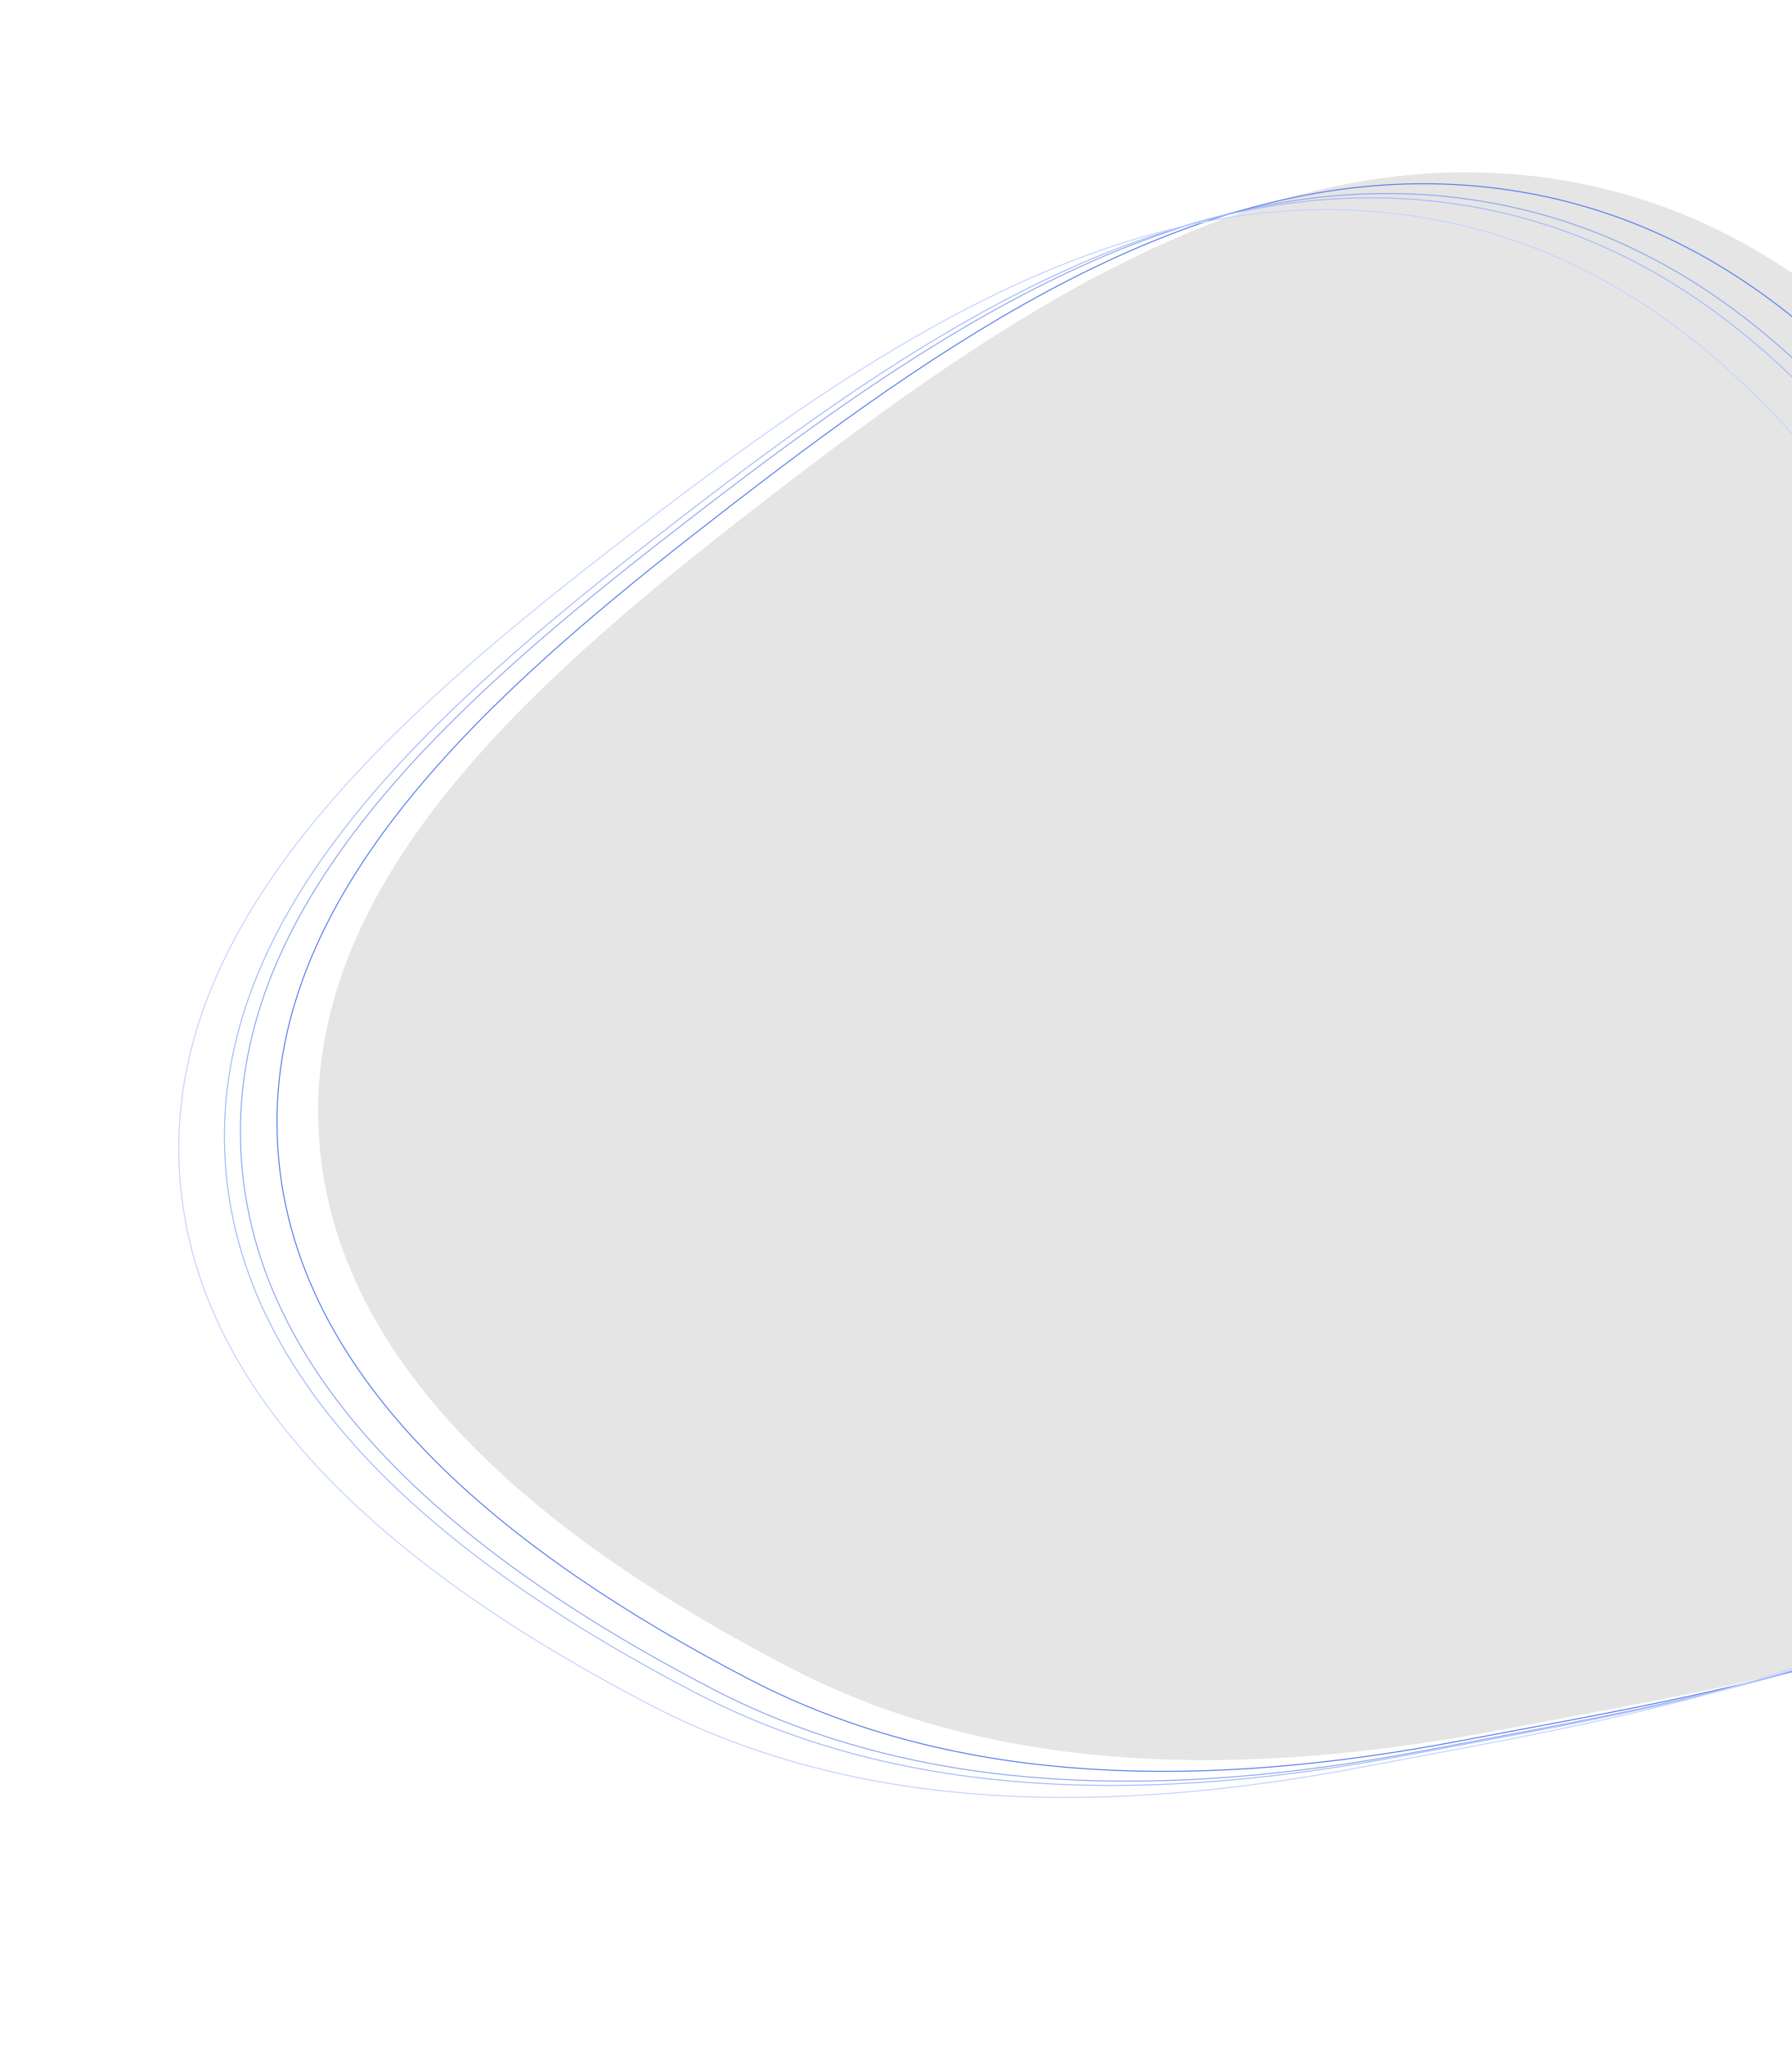
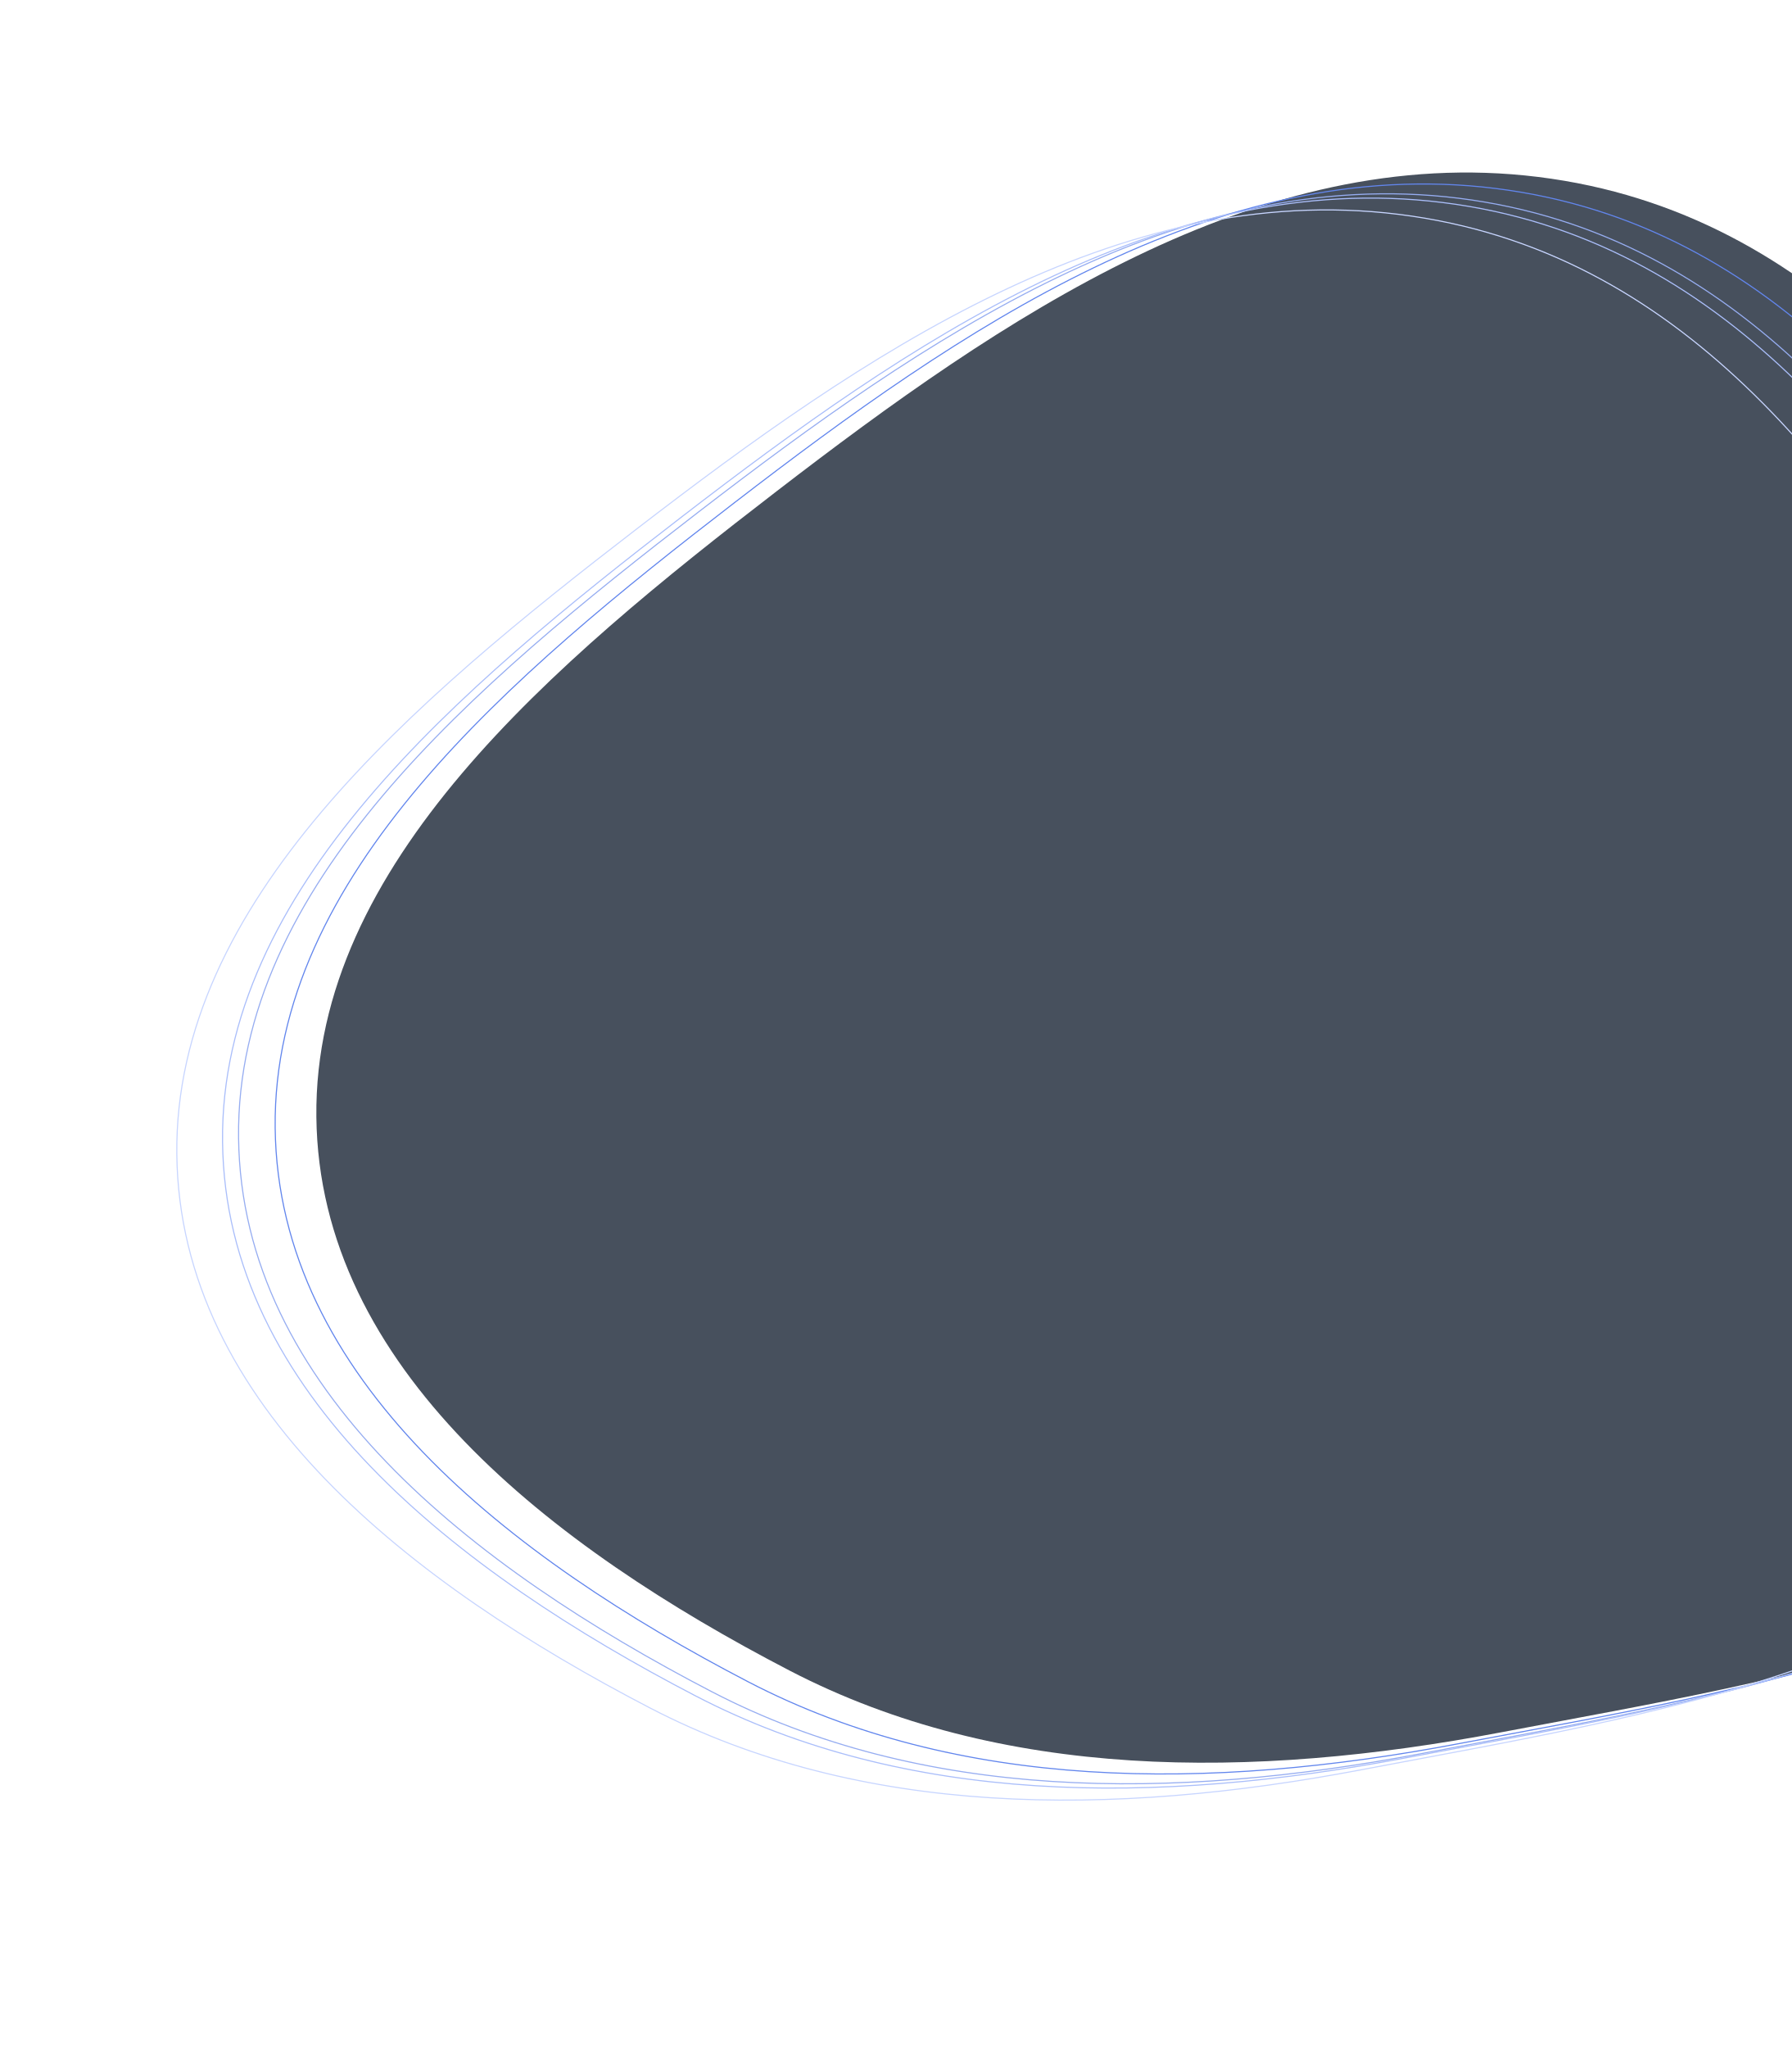
- <svg xmlns="http://www.w3.org/2000/svg" fill="none" viewBox="0 0 813 928">
-   <path fill="#E5E5E5" fill-rule="evenodd" d="M681.499 784.928C567.854 806.544 454.515 806.645 358.867 756.985C250.844 700.899 145.608 619.957 144.383 506.057C143.153 391.616 251.476 300.665 353.121 222.49C454.658 144.398 570.872 64.426 698.124 80.175C826.47 96.06 900.868 198.861 960.736 297.691C1022.89 400.299 1093.87 518.982 1030.7 629.199C968.82 737.178 813.656 759.791 681.499 784.928Z" clip-rule="evenodd" />
-   <path fill-rule="evenodd" stroke="#96ADF1" stroke-width=".5" d="M645.718 794.515C532.209 816.095 418.997 816.162 323.443 766.477C215.525 710.363 110.383 629.395 109.126 515.504C107.862 401.072 216.035 310.162 317.542 232.023C418.94 153.969 534.999 74.038 662.111 89.825C790.317 105.747 864.662 208.562 924.492 307.402C986.609 410.021 1057.54 528.716 994.481 638.904C932.7 746.856 777.718 769.421 645.718 794.515Z" clip-rule="evenodd" />
-   <path fill-rule="evenodd" stroke="#6286ED" stroke-width=".5" d="M662.307 790.071C548.797 811.65 435.586 811.717 340.032 762.032C232.114 705.918 126.972 624.95 125.714 511.059C124.451 396.627 232.623 305.717 334.13 227.578C435.528 149.524 551.587 69.593 678.7 85.38C806.905 101.302 881.251 204.117 941.081 302.957C1003.2 405.576 1074.13 524.271 1011.07 634.46C949.289 742.411 794.307 764.976 662.307 790.071Z" clip-rule="evenodd" />
-   <path fill-rule="evenodd" stroke="#AABEFA" stroke-width=".5" d="M638.461 796.46C524.951 818.04 411.74 818.107 316.186 768.422C208.268 712.307 103.126 631.34 101.868 517.448C100.605 403.016 208.777 312.106 310.284 233.968C411.682 155.914 527.741 75.983 654.854 91.769C783.059 107.692 857.405 210.507 917.234 309.347C979.351 411.965 1050.28 530.661 987.223 640.849C925.443 748.801 770.461 771.365 638.461 796.46Z" clip-rule="evenodd" />
-   <path fill-rule="evenodd" stroke="#C7D5FF" stroke-width=".5" d="M618.255 801.874C504.61 823.49 391.27 823.591 295.623 773.931C187.6 717.845 82.364 636.903 81.139 523.003C79.909 408.562 188.232 317.612 289.877 239.436C391.414 161.345 507.628 81.372 634.88 97.121C763.226 113.006 837.624 215.807 897.492 314.637C959.648 417.245 1030.62 535.929 967.459 646.145C905.576 754.124 750.412 776.737 618.255 801.874Z" clip-rule="evenodd" />
+ <svg xmlns="http://www.w3.org/2000/svg" viewBox="0 0 812 928" fill="none">
+   <path fill-rule="evenodd" clip-rule="evenodd" d="M680.499 784.928C566.854 806.544 453.515 806.645 357.867 756.985C249.844 700.899 144.608 619.957 143.383 506.057C142.153 391.616 250.476 300.665 352.121 222.49C453.658 144.398 569.872 64.426 697.124 80.175C825.47 96.06 899.868 198.861 959.736 297.691C1021.89 400.299 1092.87 518.982 1029.7 629.199C967.82 737.178 812.656 759.791 680.499 784.928Z" fill="#47505D" />
+   <path fill-rule="evenodd" clip-rule="evenodd" d="M644.719 794.515C531.209 816.095 417.997 816.162 322.443 766.477C214.525 710.363 109.383 629.395 108.126 515.504C106.862 401.072 215.035 310.162 316.542 232.023C417.94 153.969 533.999 74.038 661.111 89.825C789.317 105.747 863.662 208.562 923.492 307.402C985.609 410.021 1056.54 528.716 993.481 638.904C931.7 746.856 776.719 769.421 644.719 794.515Z" stroke="#96ADF1" stroke-width="0.5" />
+   <path fill-rule="evenodd" clip-rule="evenodd" d="M661.307 790.071C547.797 811.65 434.586 811.717 339.032 762.032C231.114 705.918 125.972 624.95 124.714 511.059C123.451 396.627 231.624 305.717 333.13 227.578C434.528 149.524 550.587 69.593 677.7 85.38C805.905 101.302 880.251 204.117 940.081 302.957C1002.2 405.576 1073.13 524.271 1010.07 634.46C948.289 742.411 793.307 764.976 661.307 790.071Z" stroke="#6286ED" stroke-width="0.5" />
+   <path fill-rule="evenodd" clip-rule="evenodd" d="M637.461 796.46C523.951 818.04 410.74 818.107 315.186 768.422C207.268 712.307 102.126 631.34 100.868 517.448C99.605 403.016 207.777 312.106 309.284 233.968C410.682 155.914 526.741 75.983 653.854 91.769C782.059 107.692 856.405 210.507 916.234 309.347C978.351 411.965 1049.28 530.661 986.223 640.849C924.443 748.801 769.461 771.365 637.461 796.46Z" stroke="#AABEFA" stroke-width="0.5" />
+   <path fill-rule="evenodd" clip-rule="evenodd" d="M617.255 801.874C503.61 823.49 390.27 823.591 294.623 773.931C186.6 717.845 81.364 636.903 80.139 523.003C78.909 408.562 187.232 317.612 288.877 239.436C390.414 161.345 506.628 81.372 633.88 97.121C762.226 113.006 836.624 215.807 896.492 314.637C958.648 417.245 1029.62 535.929 966.459 646.145C904.576 754.124 749.412 776.737 617.255 801.874Z" stroke="#C7D5FF" stroke-width="0.5" />
</svg>
